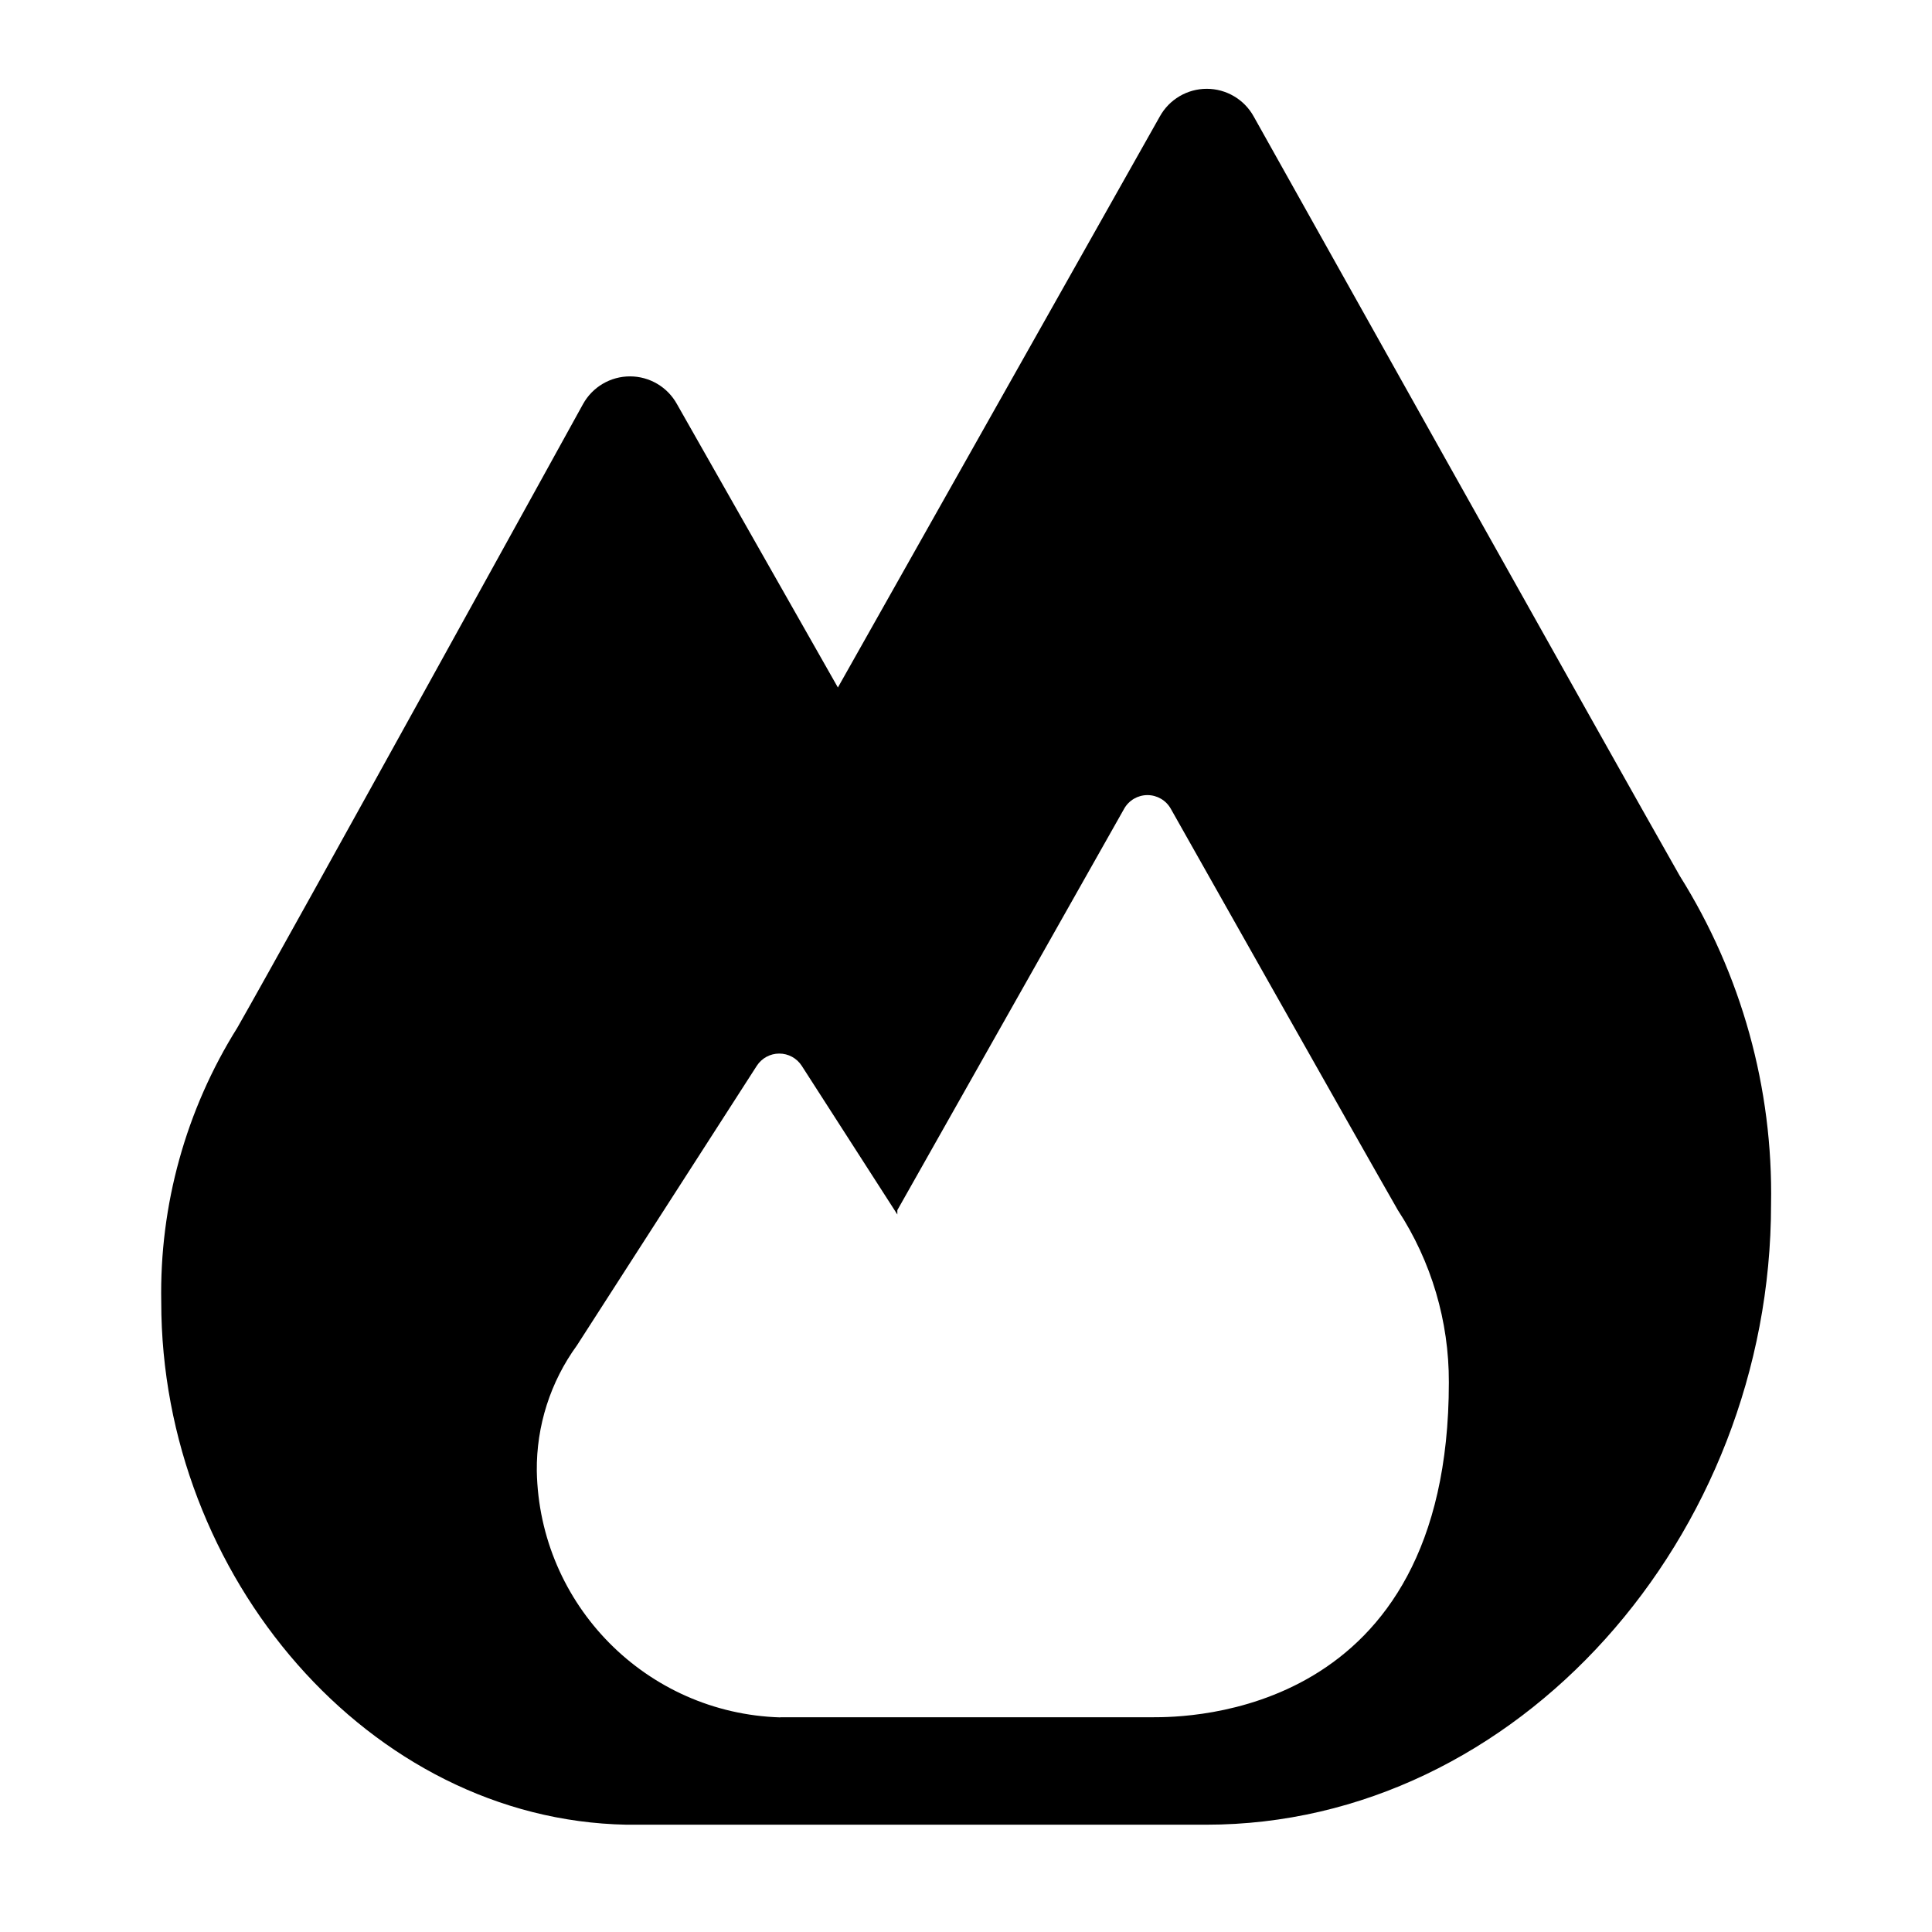
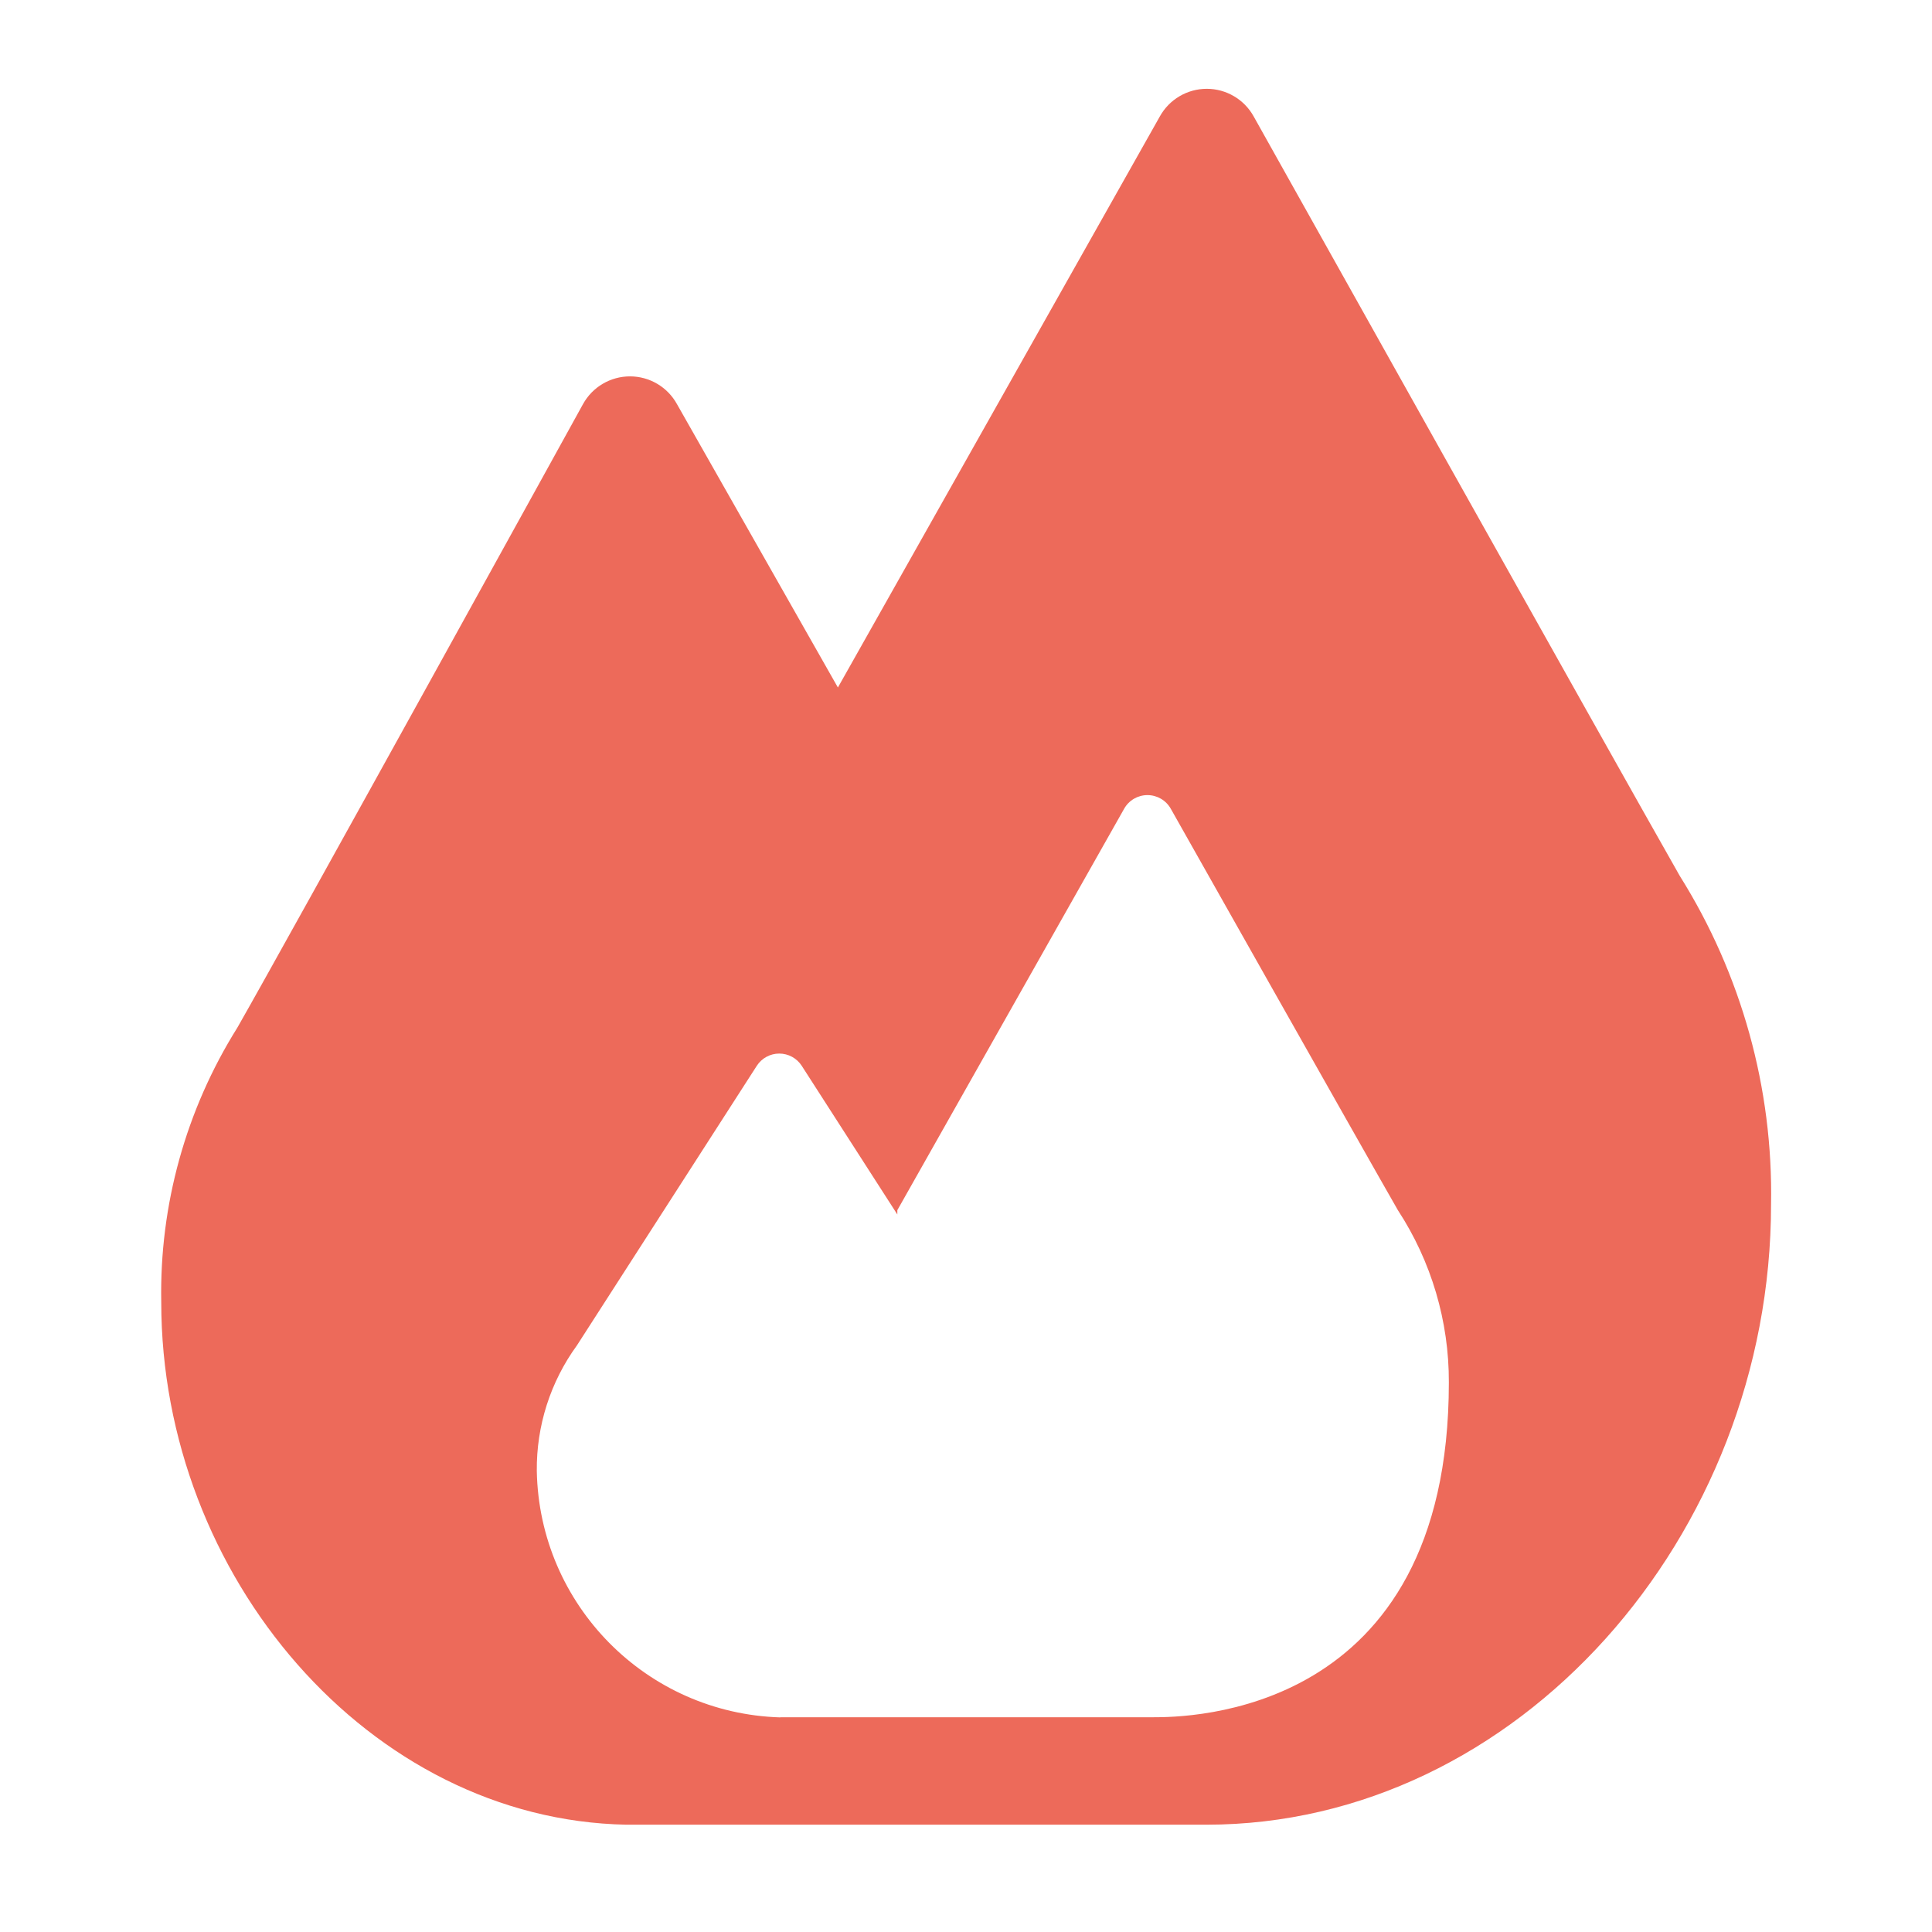
<svg xmlns="http://www.w3.org/2000/svg" width="13" height="13" viewBox="0 0 13 13" fill="none">
-   <path d="M8.436.784s2.437 4.355 2.867 5.11a4.02 4.02 0 0 1 .614 2.21c0 2.231-1.705 4.174-3.8 4.174H4.215c-1.73-.033-3.13-1.672-3.13-3.517a3.358 3.358 0 0 1 .512-1.846c.354-.62 2.326-4.196 2.326-4.196a.361.361 0 0 1 .632 0l1.083 1.907L7.804.784a.361.361 0 0 1 .632 0zM5.25 11.555h2.506c.224 0 1.993 0 1.993-2.253a2.105 2.105 0 0 0-.343-1.159c-.228-.397-1.528-2.701-1.528-2.701a.18.18 0 0 0-.314 0L6.038 8.143v.029l-.643-1a.18.18 0 0 0-.303 0l-1.21 1.881a1.412 1.412 0 0 0-.27.845 1.69 1.69 0 0 0 1.639 1.658z" fill="#000" />
+   <path fill-rule="evenodd" clip-rule="evenodd" d="M8.436.784s2.437 4.355 2.867 5.11a4.02 4.02 0 0 1 .614 2.21c0 2.231-1.705 4.174-3.8 4.174H4.215c-1.73-.033-3.13-1.672-3.13-3.517a3.358 3.358 0 0 1 .512-1.846c.354-.62 2.326-4.196 2.326-4.196a.361.361 0 0 1 .632 0l1.083 1.907L7.804.784a.361.361 0 0 1 .632 0zM5.25 11.555h2.506c.224 0 1.993 0 1.993-2.253a2.105 2.105 0 0 0-.343-1.159c-.228-.397-1.528-2.701-1.528-2.701a.18.18 0 0 0-.314 0L6.038 8.143v.029l-.643-1a.18.18 0 0 0-.303 0l-1.21 1.881a1.412 1.412 0 0 0-.27.845 1.69 1.69 0 0 0 1.639 1.658z" fill="#ED6A5A" />
</svg>
